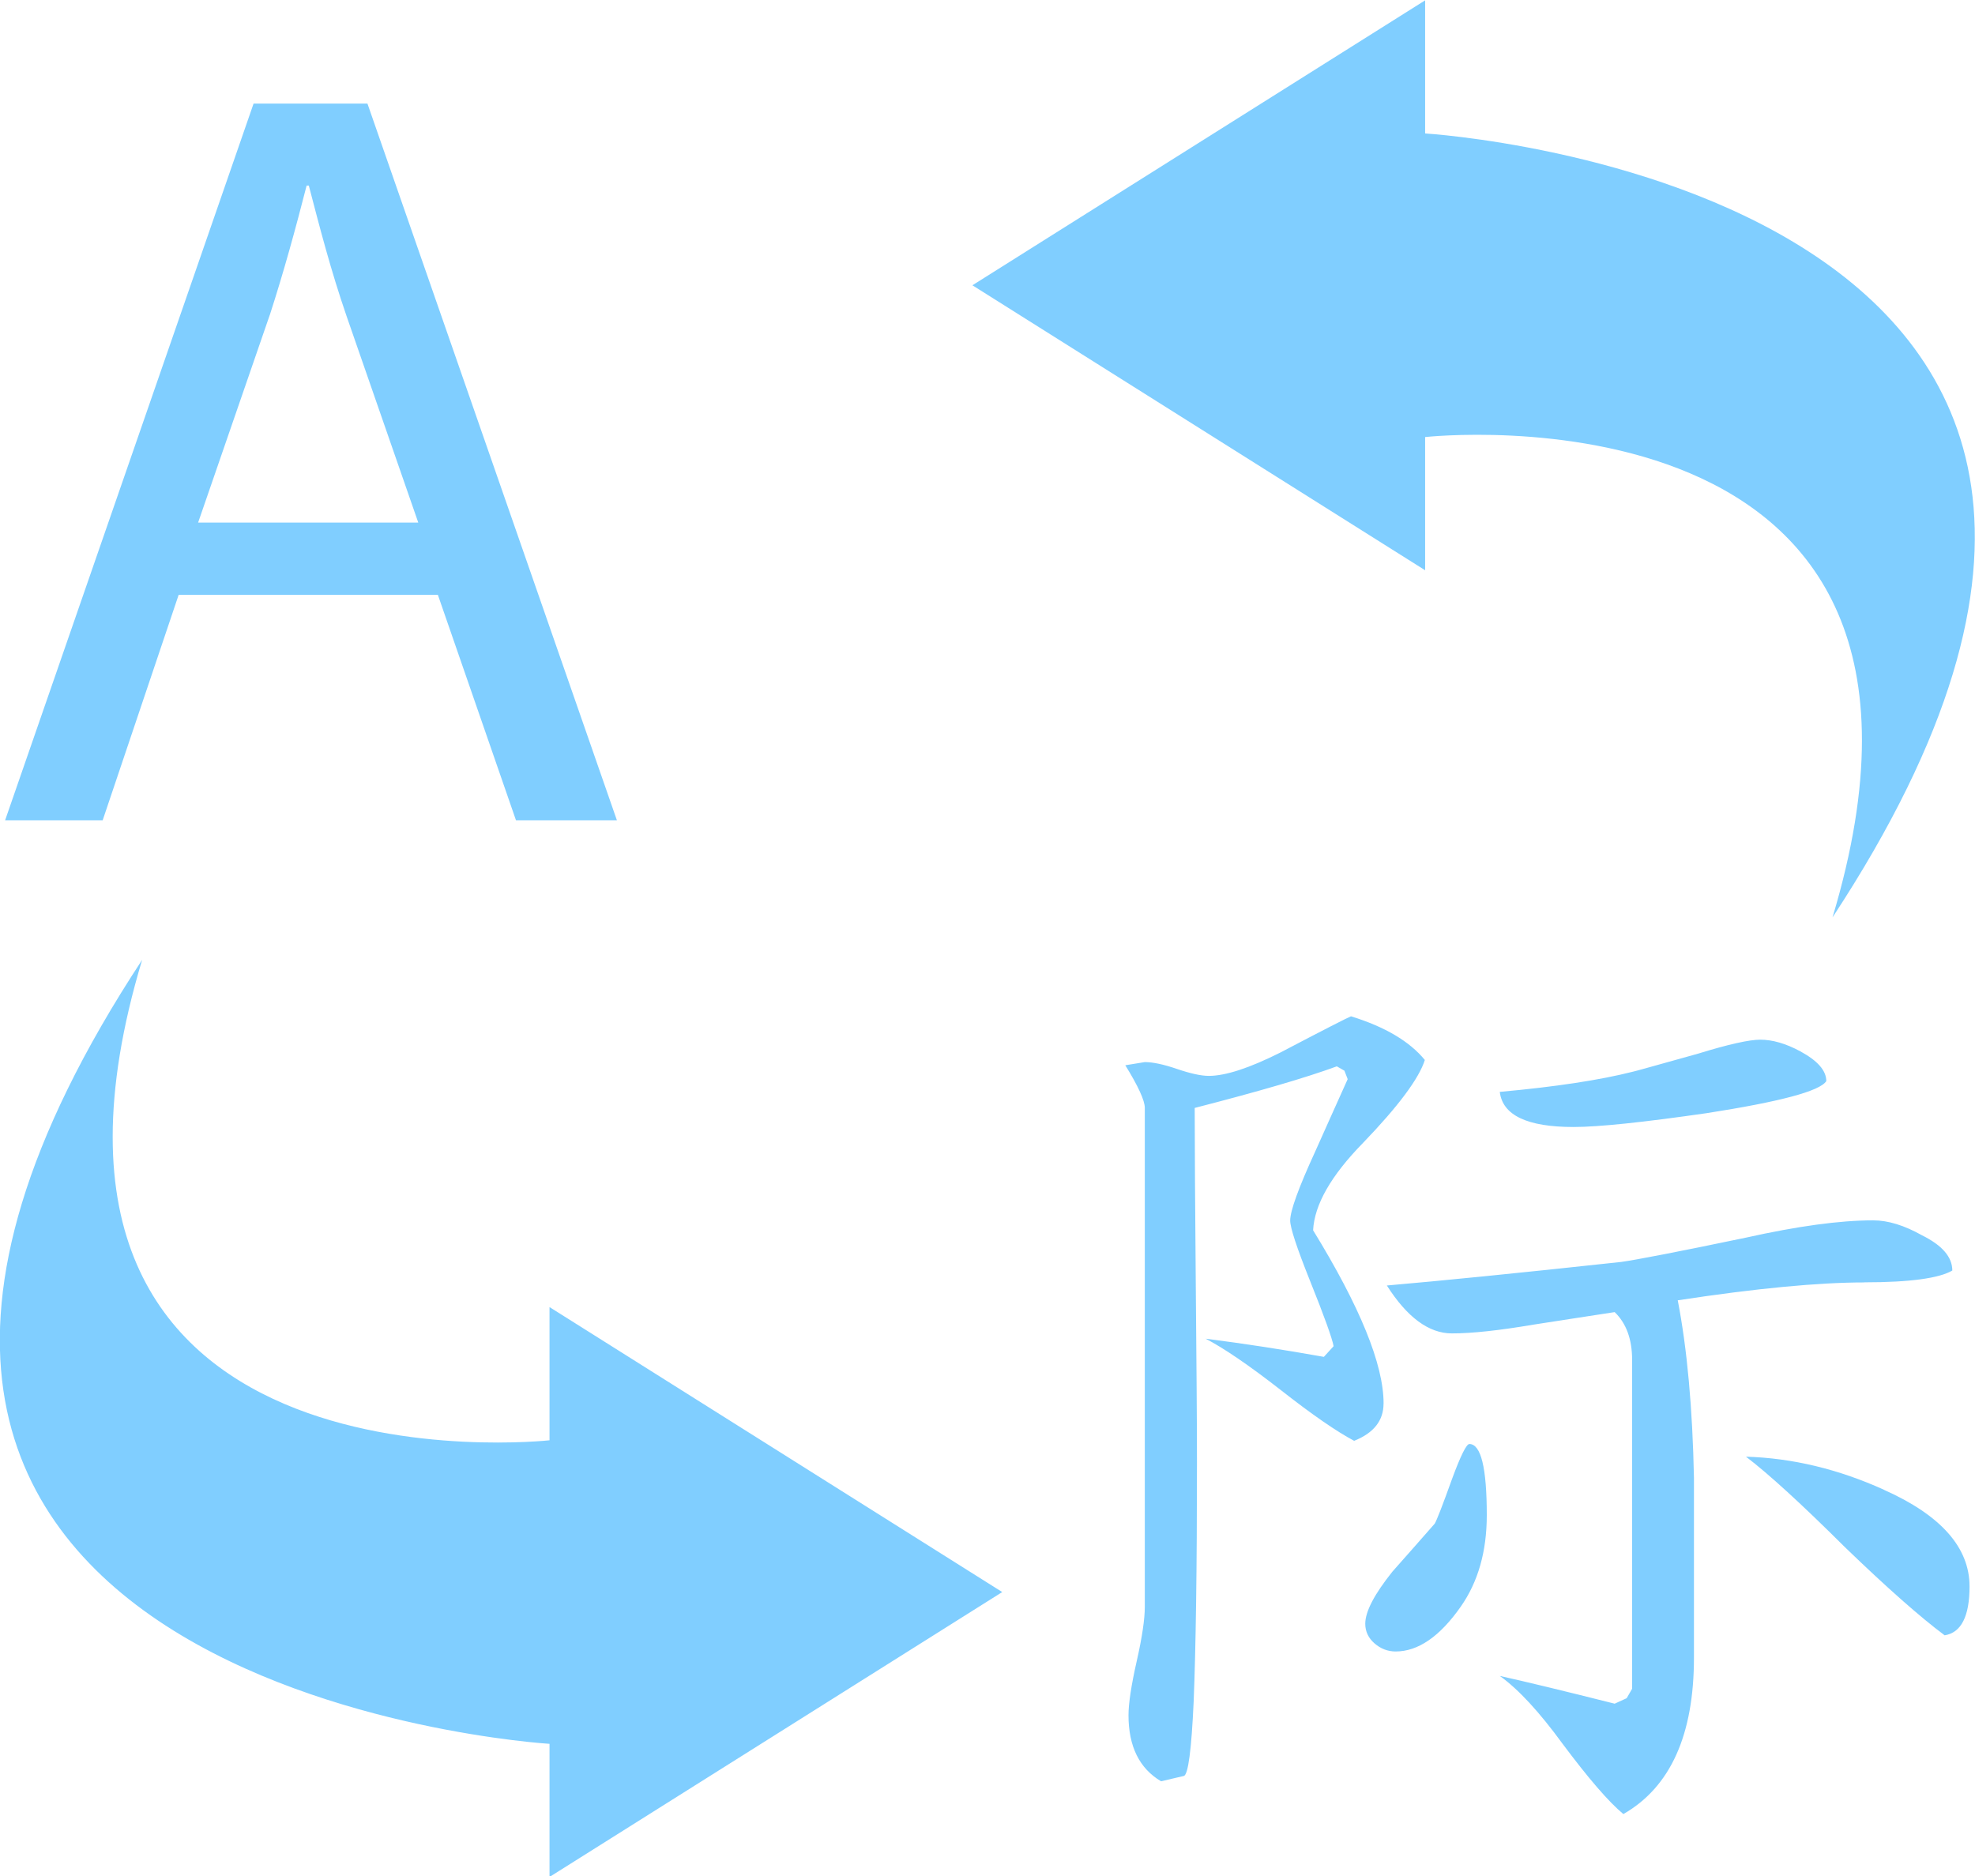
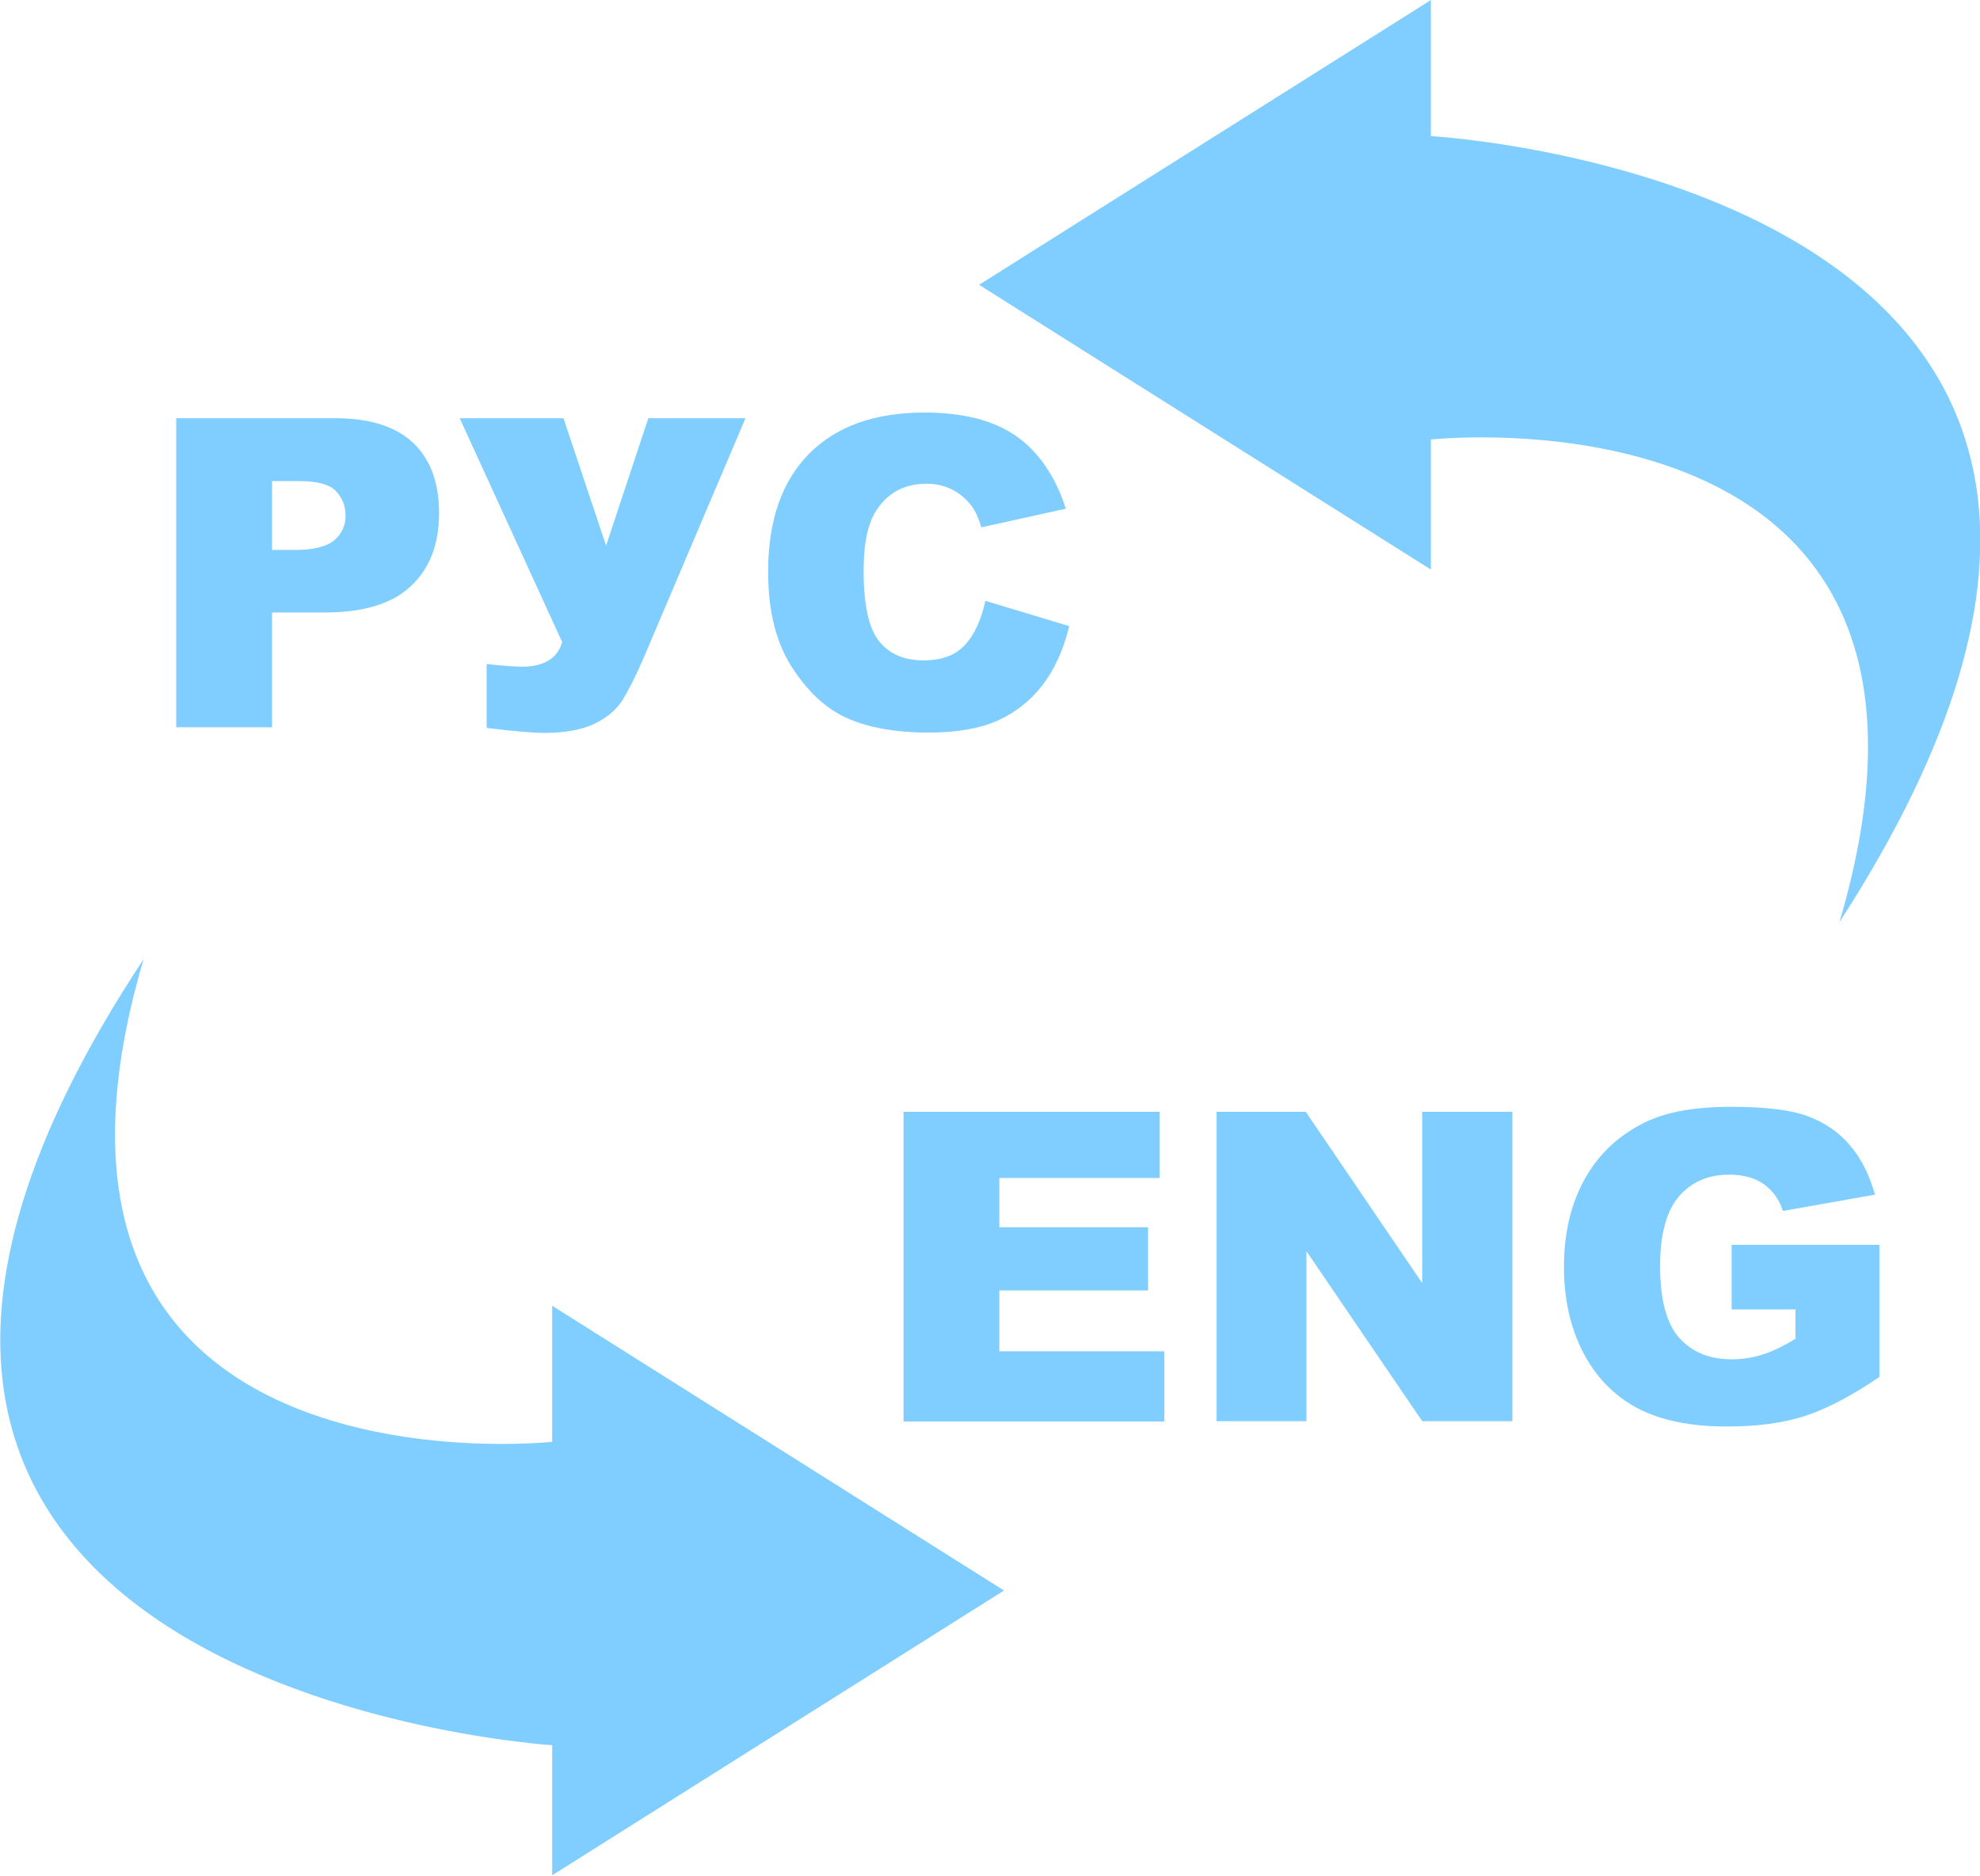
- <svg xmlns="http://www.w3.org/2000/svg" height="10.719mm" width="11.284mm" version="1.1" viewBox="0 0 39.981 37.98">
-   <g transform="translate(403.95 -222.13)">
-     <g transform="translate(-403.96 222.12)">
-       <path d="m3.626 12.054h5.248l1.581 4.564h2.043l-5.05-14.511h-2.305l-5.03 14.511h1.975l1.538-4.564zm1.844-5.662c0.285-0.88 0.527-1.765 0.747-2.625h0.044c0.22 0.841 0.44 1.702 0.767 2.651l1.449 4.173h-4.457l1.449-4.199zm32.282 19.581c0.922 0 1.516-0.083 1.78-0.239 0-0.274-0.205-0.511-0.615-0.714-0.353-0.198-0.682-0.302-0.988-0.302-0.676 0-1.532 0.118-2.574 0.35-1.375 0.287-2.218 0.449-2.525 0.492-2.108 0.229-3.691 0.386-4.745 0.477 0.409 0.643 0.849 0.97 1.316 0.97 0.411 0 0.96-0.06 1.649-0.177 0.541-0.082 1.092-0.171 1.647-0.254 0.235 0.226 0.353 0.55 0.353 0.966v6.66l-0.11 0.191-0.243 0.111c-1.04-0.262-1.815-0.449-2.326-0.562 0.38 0.271 0.802 0.731 1.273 1.376 0.526 0.704 0.935 1.178 1.229 1.421 0.952-0.546 1.429-1.601 1.429-3.169v-3.638c-0.029-1.421-0.139-2.619-0.328-3.595 1.596-0.244 2.856-0.362 3.777-0.362zm-26.618 3.198s-11.558 1.282-8.247-9.727c-9.712 14.787 8.247 15.873 8.247 15.873v2.68h0.024l9.141-5.753-9.165-5.77v2.698zm18.62 0.076c-0.057 0-0.176 0.235-0.35 0.709-0.191 0.532-0.308 0.833-0.35 0.903-0.277 0.317-0.565 0.642-0.857 0.972-0.366 0.459-0.549 0.807-0.549 1.055 0 0.156 0.063 0.289 0.187 0.397 0.123 0.107 0.267 0.164 0.427 0.164 0.456 0 0.894-0.302 1.318-0.906 0.354-0.505 0.528-1.123 0.528-1.854-0-0.961-0.118-1.441-0.354-1.441zm5.889-8.187c-0.219 0-0.638 0.092-1.254 0.282-0.864 0.241-1.304 0.365-1.318 0.365-0.672 0.171-1.574 0.308-2.7 0.41 0.057 0.473 0.554 0.711 1.493 0.711 0.511 0 1.411-0.095 2.701-0.281 1.479-0.231 2.286-0.445 2.416-0.648 0-0.214-0.176-0.413-0.526-0.603-0.295-0.159-0.564-0.236-0.813-0.236zm-7.624 7.367c0-0.79-0.476-1.959-1.427-3.508 0.027-0.52 0.364-1.108 1.01-1.768 0.719-0.747 1.135-1.308 1.252-1.68-0.308-0.375-0.804-0.671-1.495-0.884-0.072 0.028-0.549 0.271-1.427 0.732-0.629 0.316-1.113 0.474-1.45 0.474-0.162 0-0.377-0.049-0.648-0.141-0.271-0.093-0.487-0.138-0.649-0.138l-0.395 0.064c0.266 0.43 0.395 0.718 0.395 0.862v10.104c0 0.242-0.053 0.612-0.164 1.1-0.11 0.485-0.166 0.855-0.166 1.095 0 0.63 0.221 1.077 0.659 1.336l0.462-0.108c0.087-0.027 0.154-0.53 0.198-1.508 0.043-1.062 0.067-2.678 0.067-4.845 0-0.803-0.01-1.995-0.024-3.573-0.014-1.64-0.022-2.838-0.022-3.599 1.286-0.331 2.245-0.61 2.877-0.842l0.154 0.088 0.066 0.171c-0.22 0.486-0.439 0.979-0.658 1.467-0.336 0.732-0.506 1.2-0.506 1.396 0 0.145 0.134 0.551 0.397 1.209 0.294 0.731 0.453 1.176 0.482 1.335l-0.197 0.216c-0.806-0.144-1.604-0.267-2.394-0.368 0.364 0.189 0.87 0.532 1.514 1.034 0.644 0.506 1.142 0.848 1.493 1.034 0.398-0.159 0.595-0.411 0.595-0.754zm0.841-19.568s11.556-1.284 8.247 9.725c9.712-14.786-8.247-15.872-8.247-15.872v-2.695l-9.165 5.769 9.165 5.77v-2.696zm9.287 21.313c-0.924-0.418-1.853-0.641-2.792-0.669 0.455 0.346 1.123 0.956 2 1.829 0.848 0.819 1.523 1.415 2.022 1.788 0.335-0.054 0.504-0.384 0.504-0.99-0-0.787-0.578-1.442-1.735-1.957z" fill-rule="evenodd" clip-rule="evenodd" fill="#80ceff" />
+ <svg xmlns="http://www.w3.org/2000/svg" height="13.009mm" width="13.734mm" version="1.1" viewBox="0 0 48.665 46.096">
+   <g transform="translate(-632.75 -116.74)">
+     <g fill="#80ceff" transform="matrix(.081774 0 0 .081774 632.78 105.44)">
+       <path d="m165.6 571.6s-171.1 18.6-122.8-145.1c-145.1 219.5 122.8 236.3 122.8 236.3v39.1l135.8-85.6-135.8-85.6v40.9z" />
+       <path d="m429.7 270.3s171.1-18.6 122.8 145.1c143.2-221.4-122.8-236.3-122.8-236.3v-40.9l-135.8 85.6 135.8 85.6v-39.1z" />
+       <g enable-background="new    ">
+         <path d="m52.6 263.9h47.8c10.4 0 18.2 2.5 23.4 7.4s7.8 12 7.8 21.1c0 9.4-2.8 16.7-8.5 22-5.6 5.3-14.3 7.9-25.9 7.9h-15.8v34.5h-28.8v-92.9zm28.8 39.6h7c5.5 0 9.4-1 11.7-2.9 2.2-1.9 3.4-4.4 3.4-7.4 0-2.9-1-5.4-2.9-7.4s-5.6-3-11-3h-8.2v20.7z" />
+         <path d="m137.8 263.9h31.2l12.8 38.3 12.7-38.3h29.2l-30.5 71.8c-2.5 5.8-4.7 10.1-6.5 13-1.9 2.9-4.6 5.2-8.3 7s-8.7 2.8-15.1 2.8c-3.4 0-9.2-0.5-17.4-1.5v-19.2c4.9 0.5 8.4 0.8 10.6 0.8 6.6 0 10.7-2.5 12.1-7.4l-30.8-67.3z" />
+         <path d="m295.8 318.8 25.2 7.6c-1.7 7.1-4.4 13-8 17.7s-8.2 8.3-13.5 10.7c-5.4 2.4-12.3 3.6-20.6 3.6-10.1 0-18.4-1.5-24.8-4.4s-11.9-8.1-16.6-15.5-7-16.9-7-28.4c0-15.4 4.1-27.2 12.3-35.5s19.8-12.4 34.7-12.4c11.7 0 20.9 2.4 27.6 7.1s11.7 12 14.9 21.8l-25.4 5.6c-0.9-2.8-1.8-4.9-2.8-6.2-1.6-2.2-3.6-3.9-5.9-5.1s-4.9-1.8-7.8-1.8c-6.5 0-11.5 2.6-15 7.9-2.6 3.9-3.9 10-3.9 18.3 0 10.3 1.6 17.4 4.7 21.2s7.5 5.7 13.2 5.7c5.5 0 9.7-1.5 12.5-4.6 2.8-2.9 4.9-7.4 6.2-13.3z" />
+       </g>
+       <g enable-background="new    ">
+         <path d="m271.2 472.4h77v19.9h-48.2v14.8h44.7v19h-44.7v18.3h49.6v21.1h-78.4v-93.1z" />
+         <path d="m365.3 472.4h26.8l35 51.5v-51.5h27.1v93h-27.1l-34.8-51.1v51.1h-27v-93z" />
+         <path d="m520.1 531.8v-19.4h44.4v39.7c-8.5 5.8-16 9.7-22.6 11.8-6.5 2.1-14.3 3.1-23.3 3.1-11 0-20-1.9-27-5.6-7-3.8-12.4-9.4-16.2-16.8s-5.7-16-5.7-25.6c0-10.2 2.1-19 6.3-26.5s10.3-13.2 18.4-17.1c6.3-3 14.8-4.5 25.4-4.5 10.3 0 18 0.9 23.1 2.8s9.3 4.7 12.7 8.7c3.4 3.9 5.9 8.9 7.6 14.9l-27.7 4.9c-1.1-3.5-3.1-6.2-5.8-8.1s-6.2-2.8-10.4-2.8c-6.3 0-11.3 2.2-15.1 6.6-3.7 4.4-5.6 11.3-5.6 20.8 0 10.1 1.9 17.3 5.7 21.6s9.1 6.5 15.8 6.5c3.2 0 6.3-0.5 9.2-1.4s6.3-2.5 10-4.8v-8.8h-19.2z" />
+       </g>
    </g>
  </g>
</svg>
